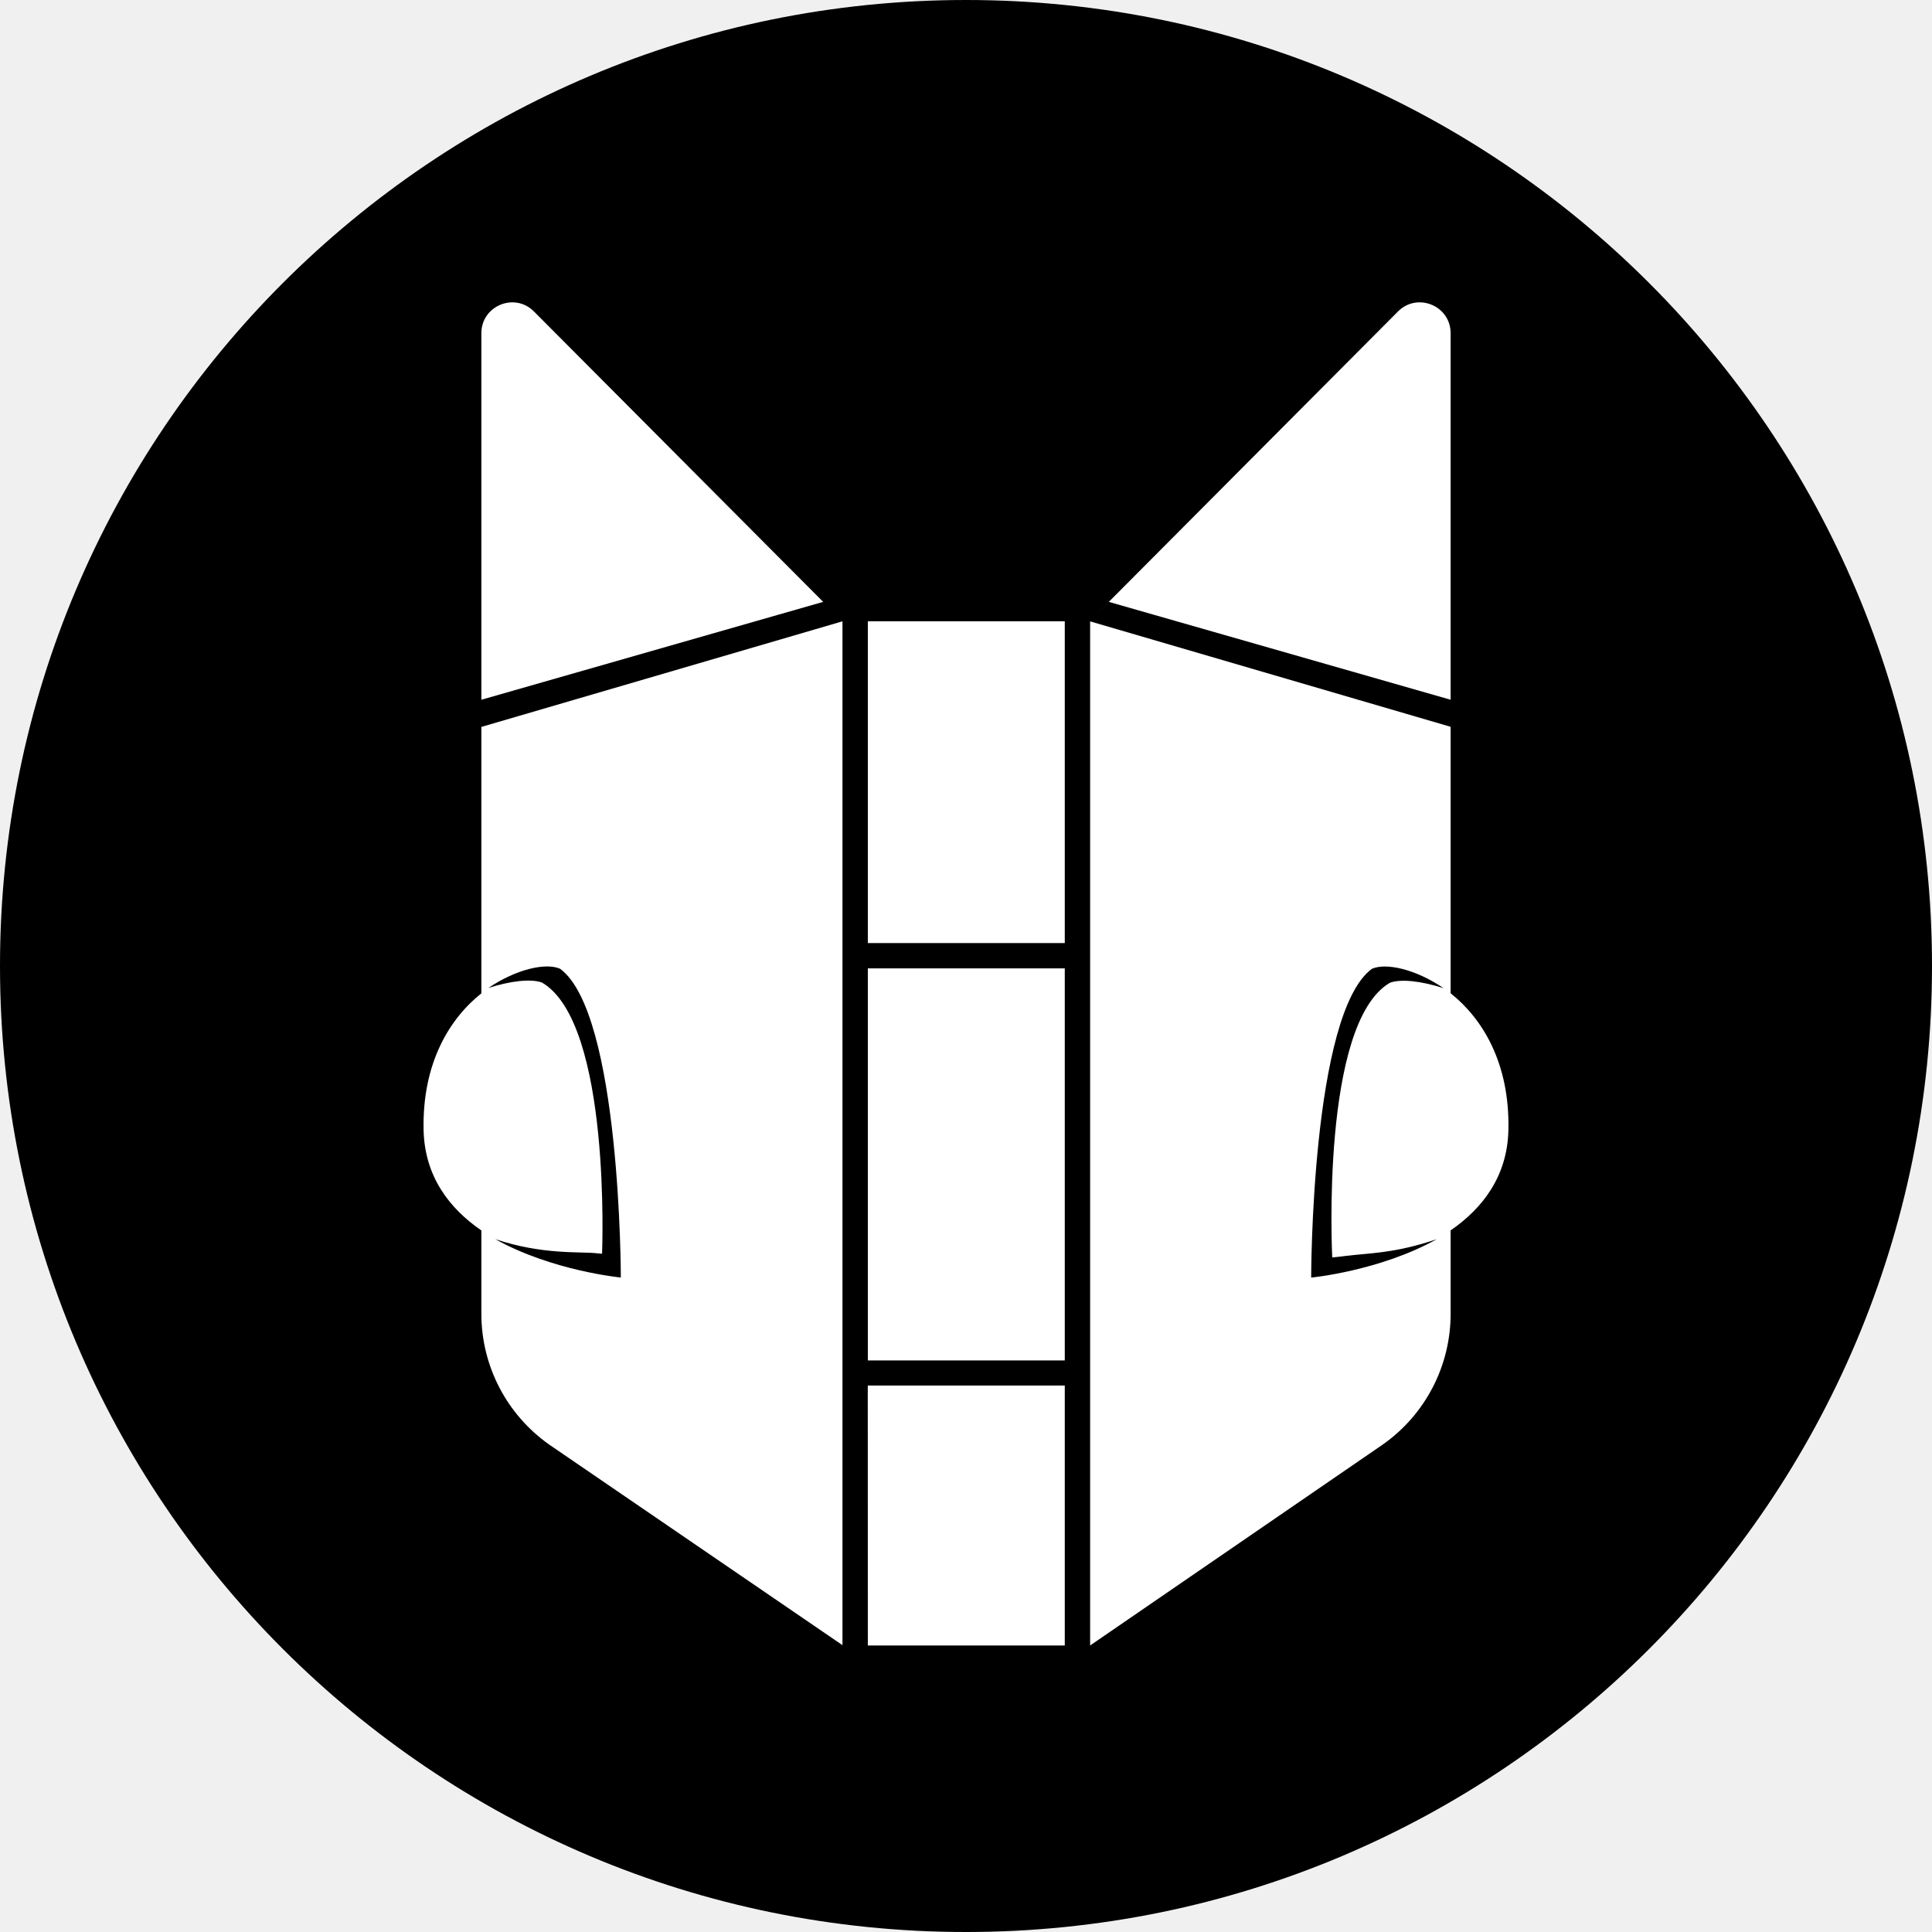
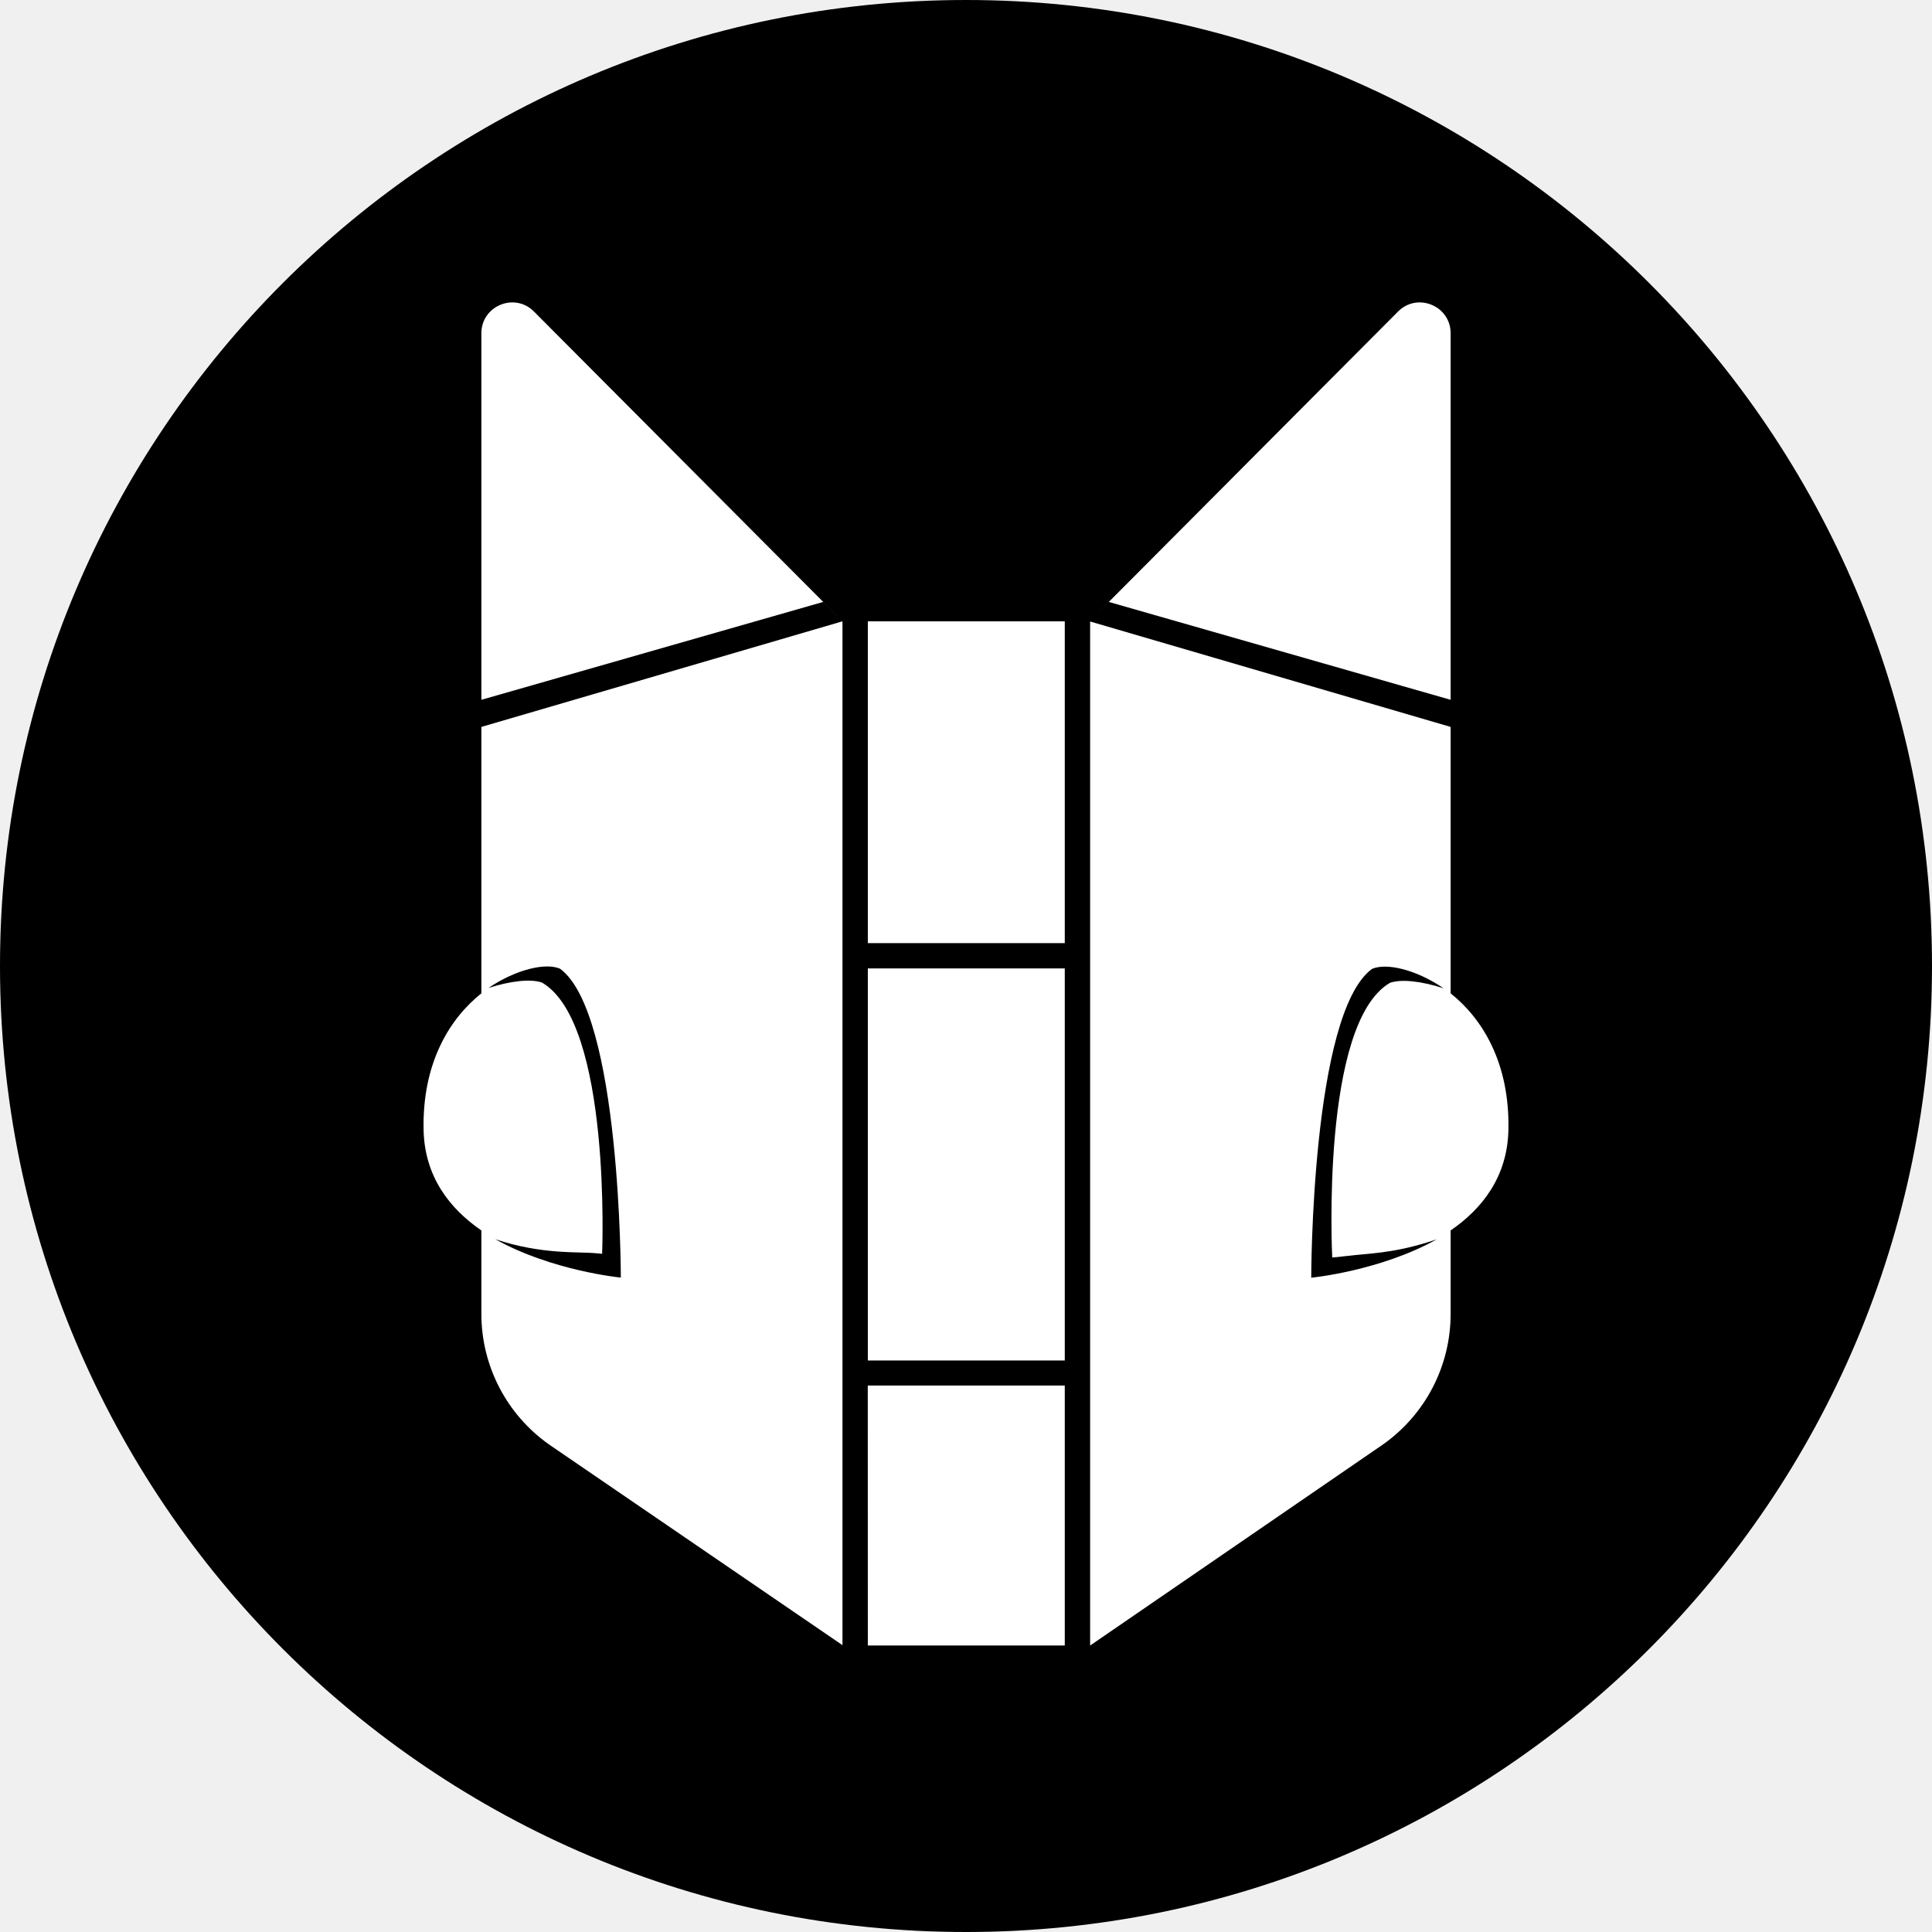
- <svg xmlns="http://www.w3.org/2000/svg" height="32" viewBox="0 0 32 32" width="32">
-   <g fill="none">
-     <circle cx="16" cy="16" fill="#000" r="16" />
-     <path d="m.973 11.453c-.518.411-.981 1.144-.957 2.263.017.774.433 1.304.957 1.664v1.382c0.0.863.421 1.672 1.128 2.168l4.853 3.319v-16.958l-5.981 1.749zm1.303-.408c1.007.737 1.007 5.115 1.007 5.115s-1.139-.11-2.08-.636c.777.261 1.399.204 1.67.233l.018.002h.004l.014.001.037.004.013.001h.01.003s.159-3.821-.997-4.492c-.188-.065-.52-.026-.886.091.466-.315.953-.421 1.186-.319zm5.097 6.904h3.263v4.306h-3.262zm-.739-12.98-5.661 1.621v-6.071c0-.454.549-.682.87-.361l5.079 5.1zm.74 6.07h3.262v6.494h-3.262zm3.992-6.07-.21.21 5-5.021c.321-.321.871-.094.871.361v6.071zm-3.992.321h3.262v5.33h-3.262zm9.653 6.162v-4.414l-5.971-1.746v16.962l4.843-3.325c.707-.495 1.128-1.304 1.128-2.168v-1.382c.524-.361.94-.89.957-1.664.024-1.119-.439-1.852-.957-2.263zm-1.961 4.374h.003.01l.012-.001.017-.002h.004l.036-.004h.002l.015-.002c.04-.004.09-.01.149-.018h.007c.327-.042.726-.038 1.34-.23.045-.014.091-.029.136-.044-.941.526-2.08.636-2.08.636s0-4.378 1.007-5.115c.233-.102.72.004 1.186.321-.366-.117-.697-.156-.886-.091-1.157.669-.958 4.549-.958 4.549z" fill="#fff" transform="translate(7 5)" />
+ <svg xmlns="http://www.w3.org/2000/svg" width="32px" height="32px" viewBox="0 0 32 32" version="1.1">
+   <defs />
+   <g id="black/hodl" stroke="none" stroke-width="1" fill="none" fill-rule="evenodd">
+     <circle id="Combined-Shape" fill="#000000" fill-rule="nonzero" cx="16" cy="16" r="16" />
+     <g id="HOdlcoin-(HODL)" transform="translate(7, 5)" fill="#FFFFFF" fill-rule="nonzero">
+       <path d="M0.973,11.453 C0.455,11.865 -0.008,12.597 0.016,13.716 C0.033,14.49 0.449,15.02 0.973,15.38 L0.973,16.762 C0.973,17.626 1.394,18.435 2.101,18.93 L6.954,22.249 L6.954,5.291 L0.973,7.04 L0.973,11.453 Z M2.276,11.045 C3.283,11.782 3.283,16.161 3.283,16.161 C3.283,16.161 2.144,16.051 1.203,15.525 C1.979,15.786 2.602,15.728 2.873,15.758 L2.891,15.759 L2.895,15.759 L2.909,15.761 L2.947,15.764 L2.96,15.766 L2.97,15.766 L2.973,15.766 C2.973,15.766 3.132,11.944 1.976,11.274 C1.788,11.209 1.456,11.247 1.09,11.364 C1.556,11.05 2.043,10.943 2.276,11.045 Z M7.373,17.949 L10.636,17.949 L10.636,22.255 L7.374,22.255 L7.373,17.949 Z M6.634,4.97 L0.973,6.591 L0.973,0.52 C0.973,0.066 1.522,-0.162 1.843,0.159 L6.923,5.259 L6.634,4.97 Z M7.374,11.04 L10.636,11.04 L10.636,17.534 L7.374,17.534 L7.374,11.04 Z M11.366,4.97 L11.156,5.18 L16.157,0.159 C16.478,-0.162 17.027,0.066 17.027,0.52 L17.027,6.591 L11.366,4.97 Z M7.374,5.291 L10.636,5.291 L10.636,10.621 L7.374,10.621 L7.374,5.291 Z M17.027,11.453 L17.027,7.04 L11.056,5.294 L11.056,22.255 L15.899,18.93 C16.606,18.435 17.027,17.626 17.027,16.763 L17.027,15.38 C17.551,15.02 17.967,14.49 17.984,13.716 C18.008,12.597 17.545,11.865 17.027,11.453 Z M15.066,15.827 L15.07,15.827 L15.08,15.827 L15.092,15.826 L15.109,15.824 L15.113,15.824 L15.148,15.821 L15.15,15.821 L15.166,15.819 C15.205,15.815 15.255,15.809 15.315,15.802 L15.322,15.802 C15.648,15.76 16.048,15.764 16.662,15.571 C16.707,15.557 16.752,15.542 16.798,15.527 C15.856,16.053 14.718,16.163 14.718,16.163 C14.718,16.163 14.718,11.785 15.725,11.048 C15.958,10.946 16.444,11.052 16.91,11.369 C16.544,11.251 16.213,11.213 16.024,11.278 C14.867,11.947 15.066,15.827 15.066,15.827 Z" id="Shape" />
+     </g>
  </g>
</svg>
